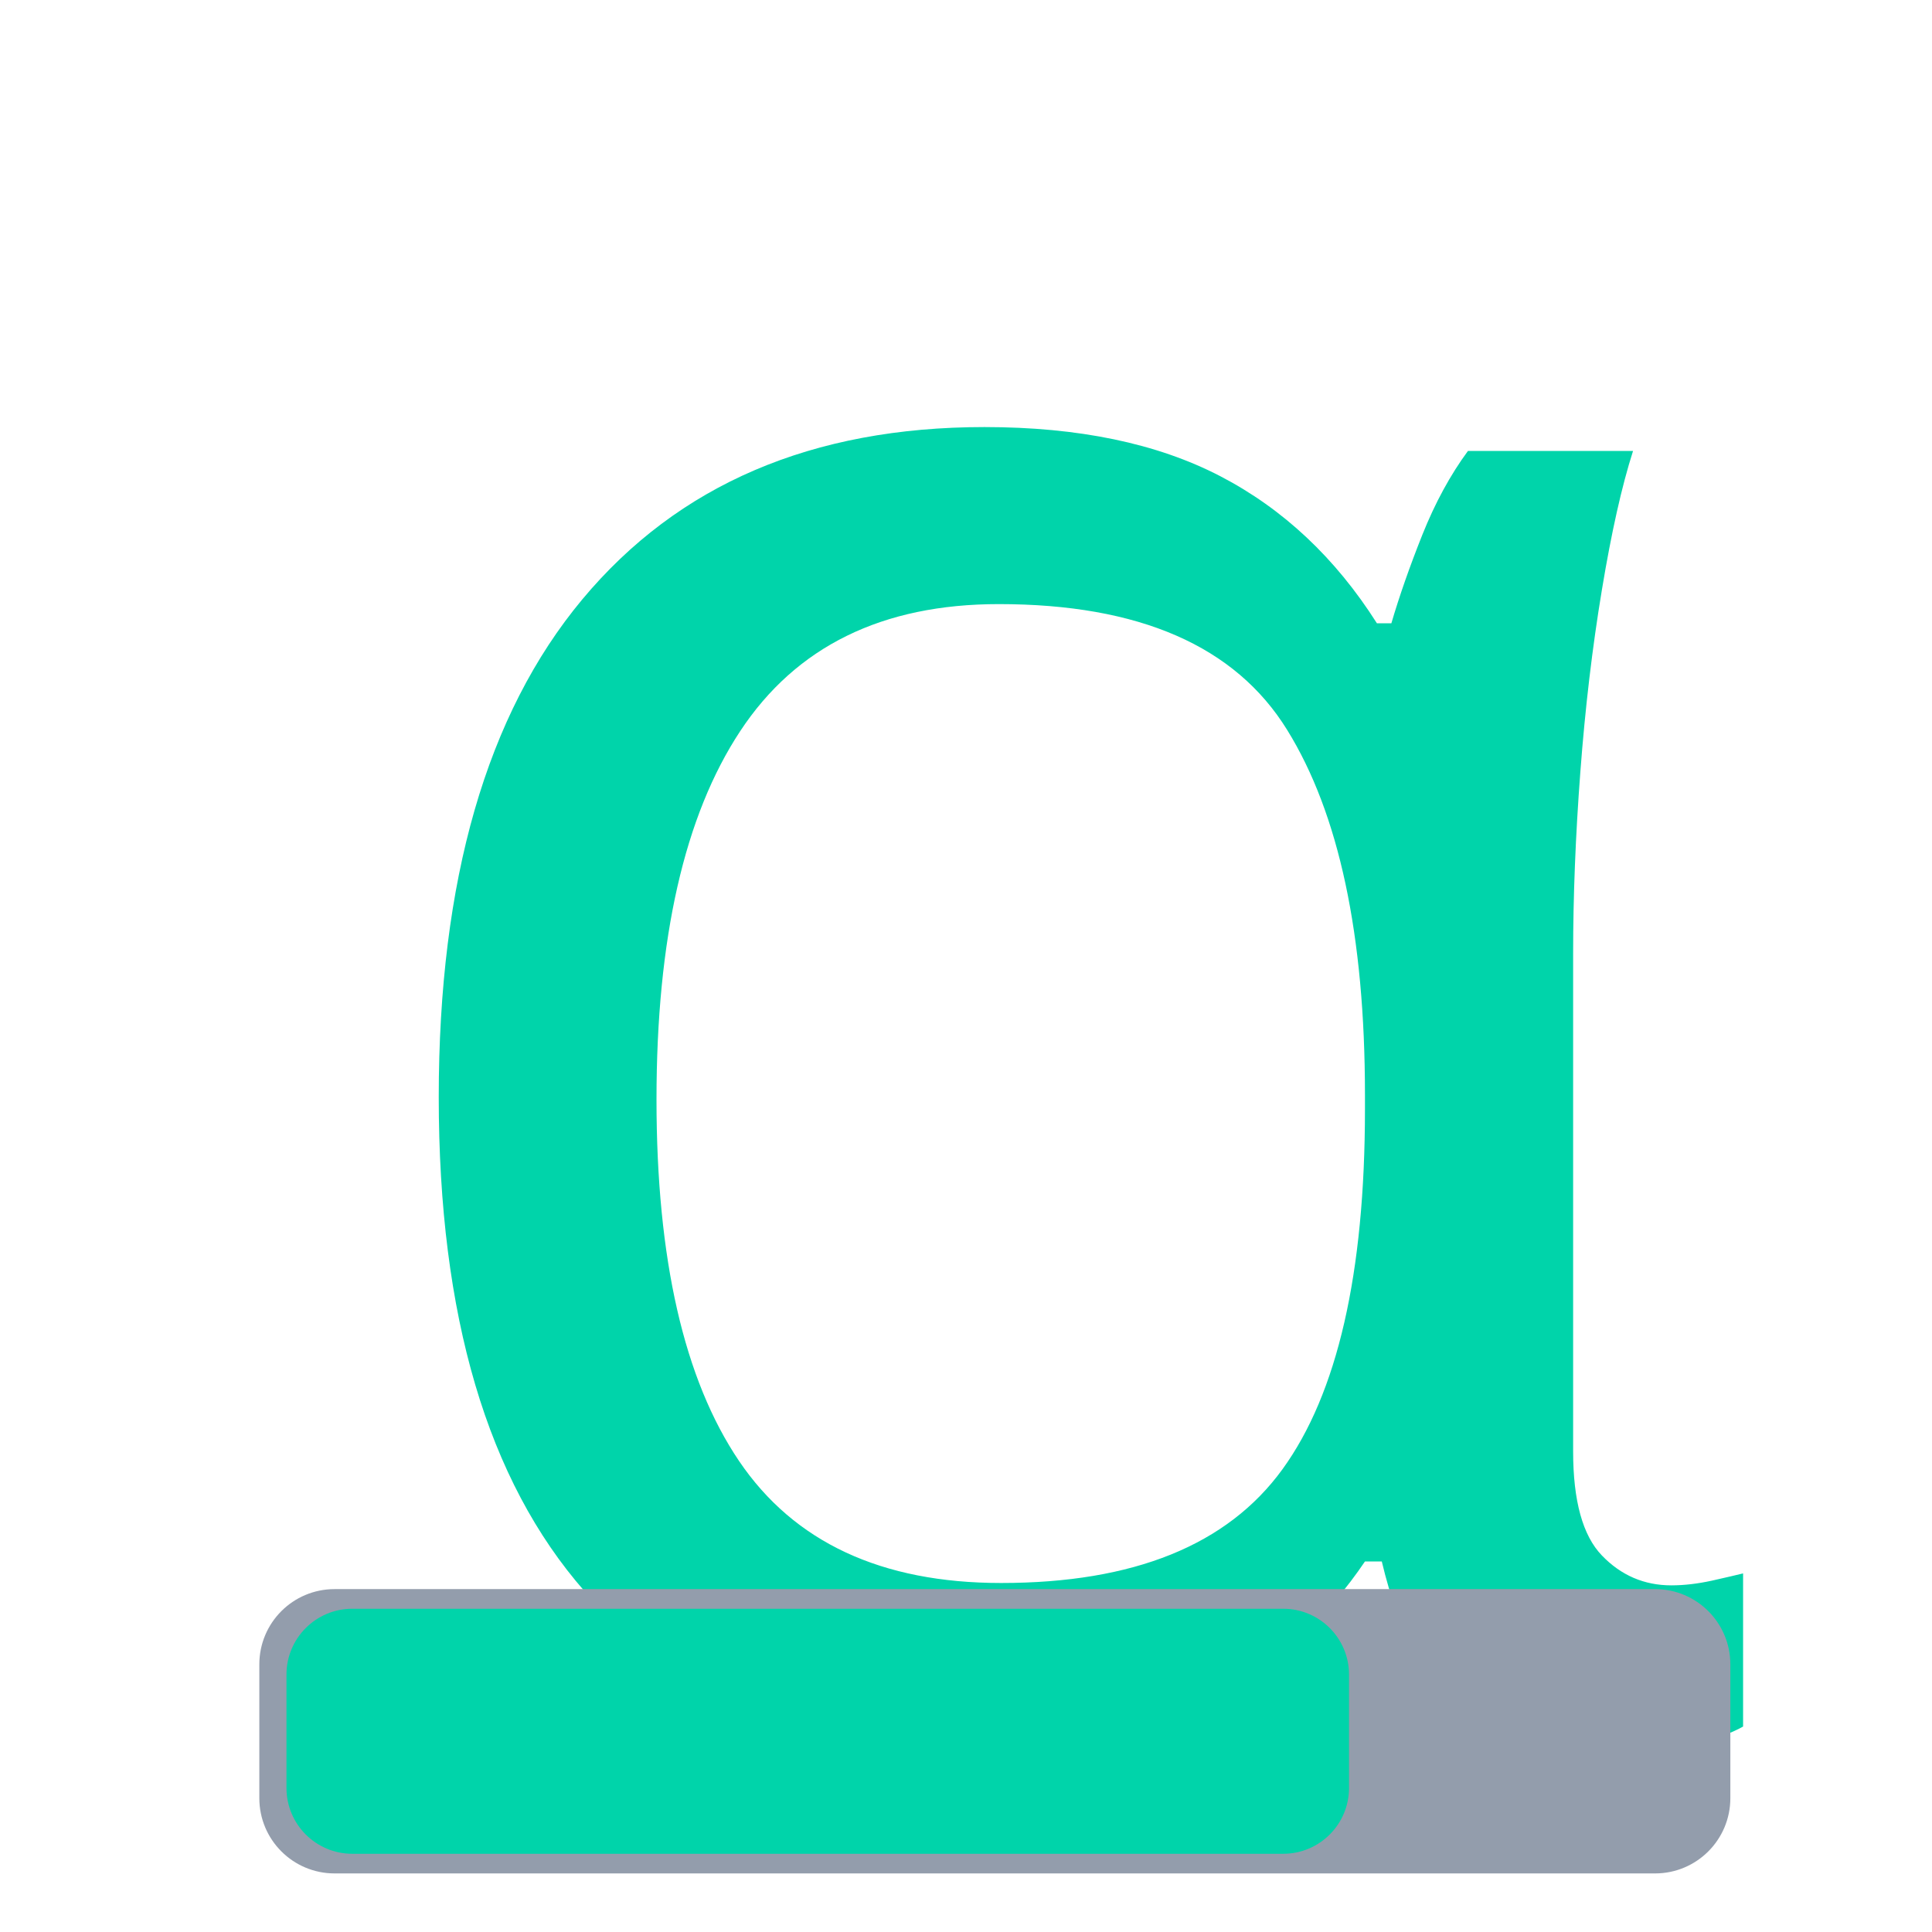
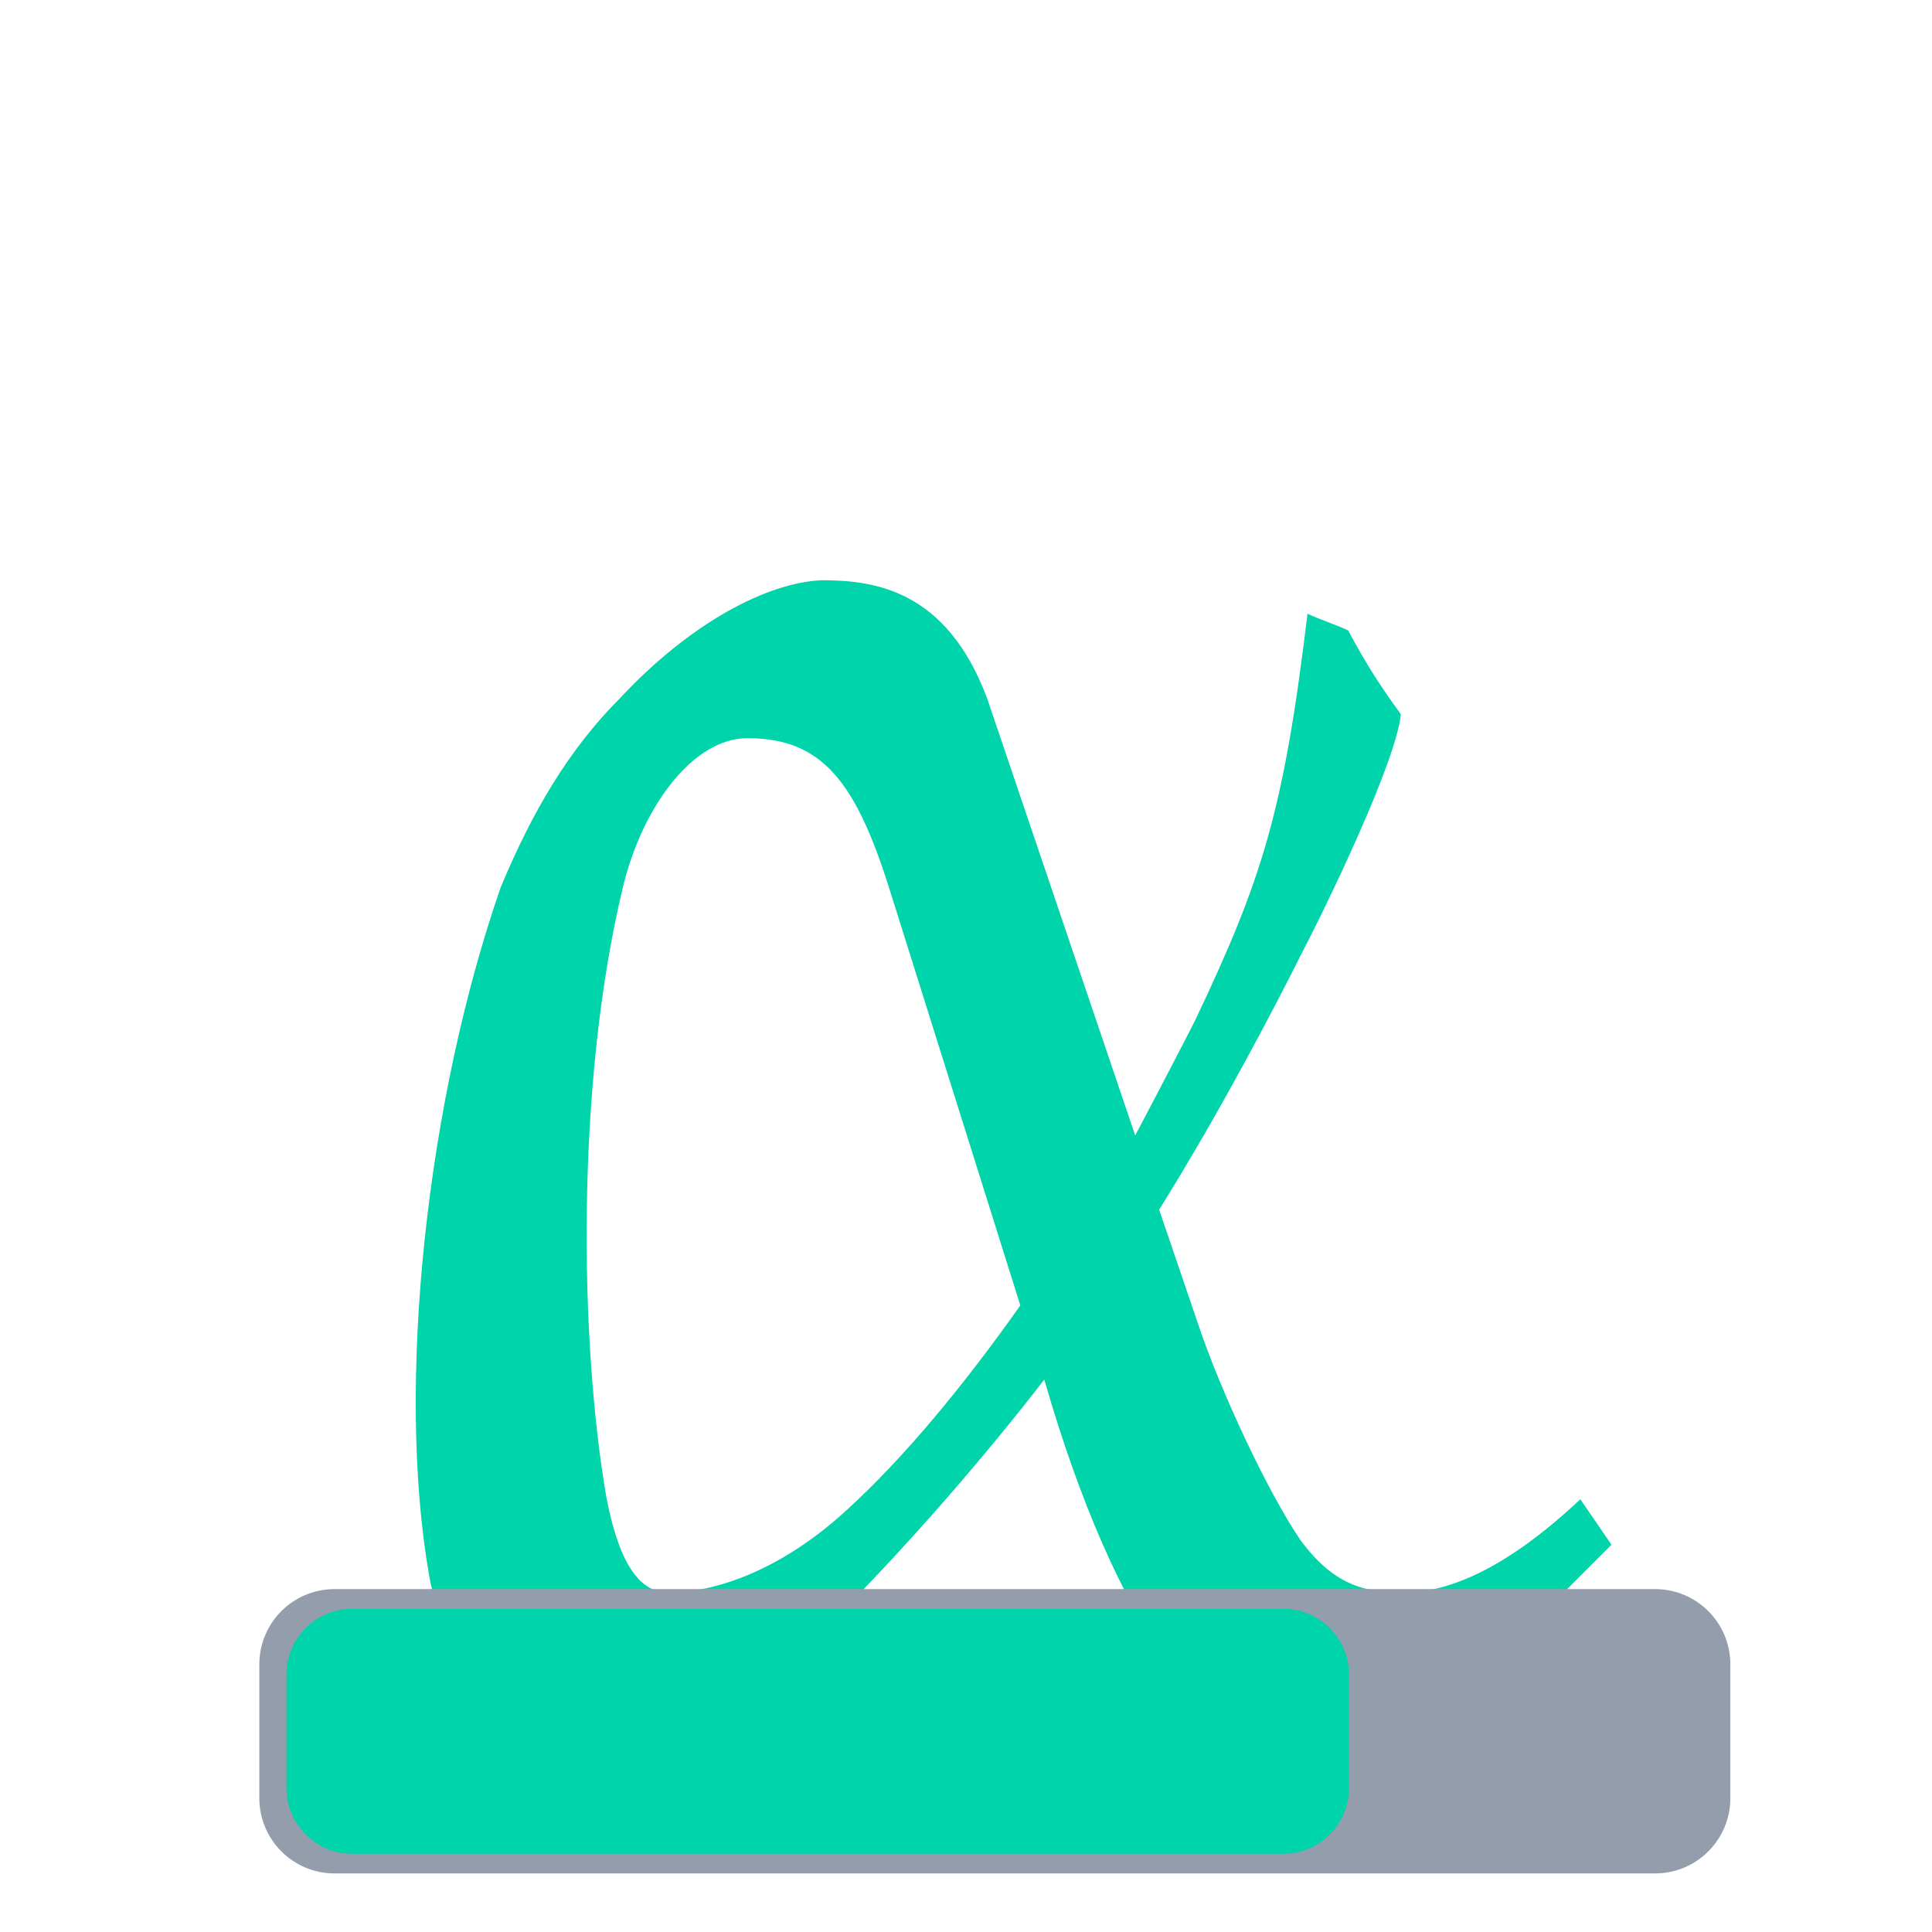
<svg xmlns="http://www.w3.org/2000/svg" version="1.1" id="svg2" width="192" height="192" viewBox="0 0 192 192">
  <defs id="defs6">
    <marker style="overflow:visible" id="Arrow1Lstart" refX="0.0" refY="0.0" orient="auto">
      <path transform="scale(0.8) translate(12.5,0)" style="fill-rule:evenodd;stroke:#000000;stroke-width:1.0pt" d="M 0.0,0.0 L 5.0,-5.0 L -12.5,0.0 L 5.0,5.0 L 0.0,0.0 z " id="path4598" />
    </marker>
  </defs>
-   <text xml:space="preserve" style="font-style:normal;font-weight:normal;font-size:237.844px;line-height:1.25;font-family:sans-serif;letter-spacing:0px;word-spacing:0px;fill:#00d4aa;fill-opacity:1;stroke:none;stroke-width:5.946;" x="30.522" y="172.303" id="text4524-9">
-     <tspan id="tspan4522-0" x="30.522" y="172.303" style="font-style:normal;font-variant:normal;font-weight:normal;font-stretch:normal;font-family:'TeX Gyre Pagella Math';-inkscape-font-specification:'TeX Gyre Pagella Math';fill:#00d4aa;fill-opacity:1;stroke-width:5.946;">α</tspan>
-   </text>
+   <g aria-label="α" style="font-style:normal;font-weight:normal;font-size:237.844px;line-height:1.25;font-family:sans-serif;letter-spacing:0px;word-spacing:0px;fill:#00d4aa;fill-opacity:1;stroke:none;stroke-width:5.946" id="text4524-9">
+     <path d="m 160.147,153.513 -3.092,-4.519 c -7.849,7.373 -13.557,9.276 -17.601,9.276 -3.806,0 -6.897,-0.714 -10.227,-5.233 -3.092,-4.519 -7.849,-14.509 -10.227,-21.644 l -3.806,-11.179 c 5.946,-9.514 11.417,-19.979 14.033,-25.212 2.616,-4.995 9.514,-19.265 9.989,-24.022 -1.903,-2.616 -3.33,-4.757 -5.233,-8.325 -0.951,-0.476 -3.092,-1.189 -4.043,-1.665 -2.378,19.741 -4.519,26.401 -11.179,40.434 -0.714,1.427 -3.806,7.373 -5.946,11.417 L 98.069,69.316 C 94.026,58.613 86.891,57.662 81.658,57.662 76.188,57.9 68.577,61.943 61.679,69.316 56.447,74.549 52.879,80.733 49.787,88.106 42.414,109.274 39.322,137.578 42.652,156.605 c 1.427,7.849 7.135,18.314 12.844,18.314 9.752,0 16.887,-4.757 23.547,-10.227 9.038,-8.562 18.314,-19.265 24.736,-27.59 7.135,24.736 16.887,37.817 26.401,37.817 5.47,0 12.368,-4.043 19.503,-10.941 z m -58.748,-23.784 c -5.708,8.087 -11.654,15.222 -17.125,20.217 -6.66,6.184 -13.319,8.325 -17.838,8.325 -3.092,0 -4.995,-3.33 -6.184,-9.514 -2.616,-15.222 -3.092,-40.909 1.665,-60.65 1.903,-7.849 6.897,-14.746 12.368,-14.746 7.373,0 10.703,4.281 14.033,14.746 z" style="font-style:normal;font-variant:normal;font-weight:normal;font-stretch:normal;font-family:'TeX Gyre Pagella Math';-inkscape-font-specification:'TeX Gyre Pagella Math';fill:#00d4aa;fill-opacity:1;stroke-width:5.946" id="path908" />
+   </g>
  <g id="g1179" transform="matrix(0.7493015,0,0,0.7493015,-284.473,-110.7024)">
    <rect y="159.528" x="8.758" height="16.9" width="16.9" id="rect814" style="opacity:1;fill:#00b488;fill-opacity:1;stroke:#00b488;stroke-width:3.1;stroke-linecap:round;stroke-linejoin:bevel;stroke-miterlimit:4;stroke-dasharray:none;stroke-dashoffset:0;stroke-opacity:1;paint-order:stroke fill markers" />
    <rect y="159.487" x="28.758" height="16.9" width="16.9" id="rect814-3" style="opacity:1;fill:#00b488;fill-opacity:1;stroke:#00b488;stroke-width:3.1;stroke-linecap:round;stroke-linejoin:bevel;stroke-miterlimit:4;stroke-dasharray:none;stroke-dashoffset:0;stroke-opacity:1;paint-order:stroke fill markers" />
    <rect y="159.642" x="48.758" height="16.9" width="16.9" id="rect814-6" style="opacity:1;fill:#00b488;fill-opacity:1;stroke:#00b488;stroke-width:3.1;stroke-linecap:round;stroke-linejoin:bevel;stroke-miterlimit:4;stroke-dasharray:none;stroke-dashoffset:0;stroke-opacity:1;paint-order:stroke fill markers" />
    <rect y="159.528" x="68.758" height="16.9" width="16.9" id="rect814-7" style="opacity:1;fill:#00b488;fill-opacity:1;stroke:#00b488;stroke-width:3.1;stroke-linecap:round;stroke-linejoin:bevel;stroke-miterlimit:4;stroke-dasharray:none;stroke-dashoffset:0;stroke-opacity:1;paint-order:stroke fill markers" />
    <rect y="159.755" x="88.758" height="16.9" width="16.9" id="rect814-5" style="opacity:1;fill:#00b488;fill-opacity:1;stroke:#00b488;stroke-width:3.1;stroke-linecap:round;stroke-linejoin:bevel;stroke-miterlimit:4;stroke-dasharray:none;stroke-dashoffset:0;stroke-opacity:1;paint-order:stroke fill markers" />
    <rect y="159.528" x="108.758" height="16.9" width="16.9" id="rect814-35" style="opacity:1;fill:#00b488;fill-opacity:1;stroke:#00b488;stroke-width:3.1;stroke-linecap:round;stroke-linejoin:bevel;stroke-miterlimit:4;stroke-dasharray:none;stroke-dashoffset:0;stroke-opacity:1;paint-order:stroke fill markers" />
    <rect y="159.528" x="128.758" height="16.9" width="16.9" id="rect814-62" style="opacity:1;fill:#00b488;fill-opacity:1;stroke:#00b488;stroke-width:3.1;stroke-linecap:round;stroke-linejoin:bevel;stroke-miterlimit:4;stroke-dasharray:none;stroke-dashoffset:0;stroke-opacity:1;paint-order:stroke fill markers" />
    <rect y="159.528" x="148.758" height="16.9" width="16.9" id="rect814-9" style="opacity:1;fill:#00b488;fill-opacity:1;stroke:#00b488;stroke-width:3.1;stroke-linecap:round;stroke-linejoin:bevel;stroke-miterlimit:4;stroke-dasharray:none;stroke-dashoffset:0;stroke-opacity:1;paint-order:stroke fill markers" />
    <rect y="159.755" x="168.758" height="16.9" width="16.9" id="rect814-9-1" style="opacity:1;fill:#00b488;fill-opacity:1;stroke:#00b488;stroke-width:3.1;stroke-linecap:round;stroke-linejoin:bevel;stroke-miterlimit:4;stroke-dasharray:none;stroke-dashoffset:0;stroke-opacity:1;paint-order:stroke fill markers" />
    <rect y="139.186" x="8.758" height="16.9" width="16.9" id="rect814-2" style="opacity:1;fill:#00b488;fill-opacity:1;stroke:#00b488;stroke-width:3.1;stroke-linecap:round;stroke-linejoin:bevel;stroke-miterlimit:4;stroke-dasharray:none;stroke-dashoffset:0;stroke-opacity:1;paint-order:stroke fill markers" />
    <rect y="139.145" x="28.758" height="16.9" width="16.9" id="rect814-3-7" style="opacity:1;fill:#00b488;fill-opacity:1;stroke:#00b488;stroke-width:3.1;stroke-linecap:round;stroke-linejoin:bevel;stroke-miterlimit:4;stroke-dasharray:none;stroke-dashoffset:0;stroke-opacity:1;paint-order:stroke fill markers" />
    <rect y="139.3" x="48.758" height="16.9" width="16.9" id="rect814-6-0" style="opacity:1;fill:#00b488;fill-opacity:1;stroke:#00b488;stroke-width:3.1;stroke-linecap:round;stroke-linejoin:bevel;stroke-miterlimit:4;stroke-dasharray:none;stroke-dashoffset:0;stroke-opacity:1;paint-order:stroke fill markers" />
    <rect y="139.186" x="68.758" height="16.9" width="16.9" id="rect814-7-9" style="opacity:1;fill:#00b488;fill-opacity:1;stroke:#00b488;stroke-width:3.1;stroke-linecap:round;stroke-linejoin:bevel;stroke-miterlimit:4;stroke-dasharray:none;stroke-dashoffset:0;stroke-opacity:1;paint-order:stroke fill markers" />
    <rect y="139.413" x="88.758" height="16.9" width="16.9" id="rect814-5-3" style="opacity:1;fill:#00b488;fill-opacity:1;stroke:#00b488;stroke-width:3.1;stroke-linecap:round;stroke-linejoin:bevel;stroke-miterlimit:4;stroke-dasharray:none;stroke-dashoffset:0;stroke-opacity:1;paint-order:stroke fill markers" />
    <rect y="139.186" x="108.758" height="16.9" width="16.9" id="rect814-35-6" style="opacity:1;fill:#00b488;fill-opacity:1;stroke:#00b488;stroke-width:3.1;stroke-linecap:round;stroke-linejoin:bevel;stroke-miterlimit:4;stroke-dasharray:none;stroke-dashoffset:0;stroke-opacity:1;paint-order:stroke fill markers" />
    <rect y="139.186" x="128.758" height="16.9" width="16.9" id="rect814-62-0" style="opacity:1;fill:#00b488;fill-opacity:1;stroke:#00b488;stroke-width:3.1;stroke-linecap:round;stroke-linejoin:bevel;stroke-miterlimit:4;stroke-dasharray:none;stroke-dashoffset:0;stroke-opacity:1;paint-order:stroke fill markers" />
    <rect y="139.186" x="148.758" height="16.9" width="16.9" id="rect814-9-6" style="opacity:1;fill:#00b488;fill-opacity:1;stroke:#00b488;stroke-width:3.1;stroke-linecap:round;stroke-linejoin:bevel;stroke-miterlimit:4;stroke-dasharray:none;stroke-dashoffset:0;stroke-opacity:1;paint-order:stroke fill markers" />
    <rect y="139.413" x="168.758" height="16.9" width="16.9" id="rect814-9-1-2" style="opacity:1;fill:#00b488;fill-opacity:1;stroke:#00b488;stroke-width:3.1;stroke-linecap:round;stroke-linejoin:bevel;stroke-miterlimit:4;stroke-dasharray:none;stroke-dashoffset:0;stroke-opacity:1;paint-order:stroke fill markers" />
    <rect y="118.881" x="8.432" height="16.9" width="16.9" id="rect814-92" style="opacity:1;fill:#00b488;fill-opacity:1;stroke:#00b488;stroke-width:3.1;stroke-linecap:round;stroke-linejoin:bevel;stroke-miterlimit:4;stroke-dasharray:none;stroke-dashoffset:0;stroke-opacity:1;paint-order:stroke fill markers" />
    <rect y="118.84" x="28.432" height="16.9" width="16.9" id="rect814-3-2" style="opacity:1;fill:#00b488;fill-opacity:1;stroke:#00b488;stroke-width:3.1;stroke-linecap:round;stroke-linejoin:bevel;stroke-miterlimit:4;stroke-dasharray:none;stroke-dashoffset:0;stroke-opacity:1;paint-order:stroke fill markers" />
    <rect y="118.995" x="48.432" height="16.9" width="16.9" id="rect814-6-8" style="opacity:1;fill:#00b488;fill-opacity:1;stroke:#00b488;stroke-width:3.1;stroke-linecap:round;stroke-linejoin:bevel;stroke-miterlimit:4;stroke-dasharray:none;stroke-dashoffset:0;stroke-opacity:1;paint-order:stroke fill markers" />
    <rect y="118.881" x="68.432" height="16.9" width="16.9" id="rect814-7-97" style="opacity:1;fill:#00c000;fill-opacity:1;stroke:#00b800;stroke-width:3.1;stroke-linecap:round;stroke-linejoin:bevel;stroke-miterlimit:4;stroke-dasharray:none;stroke-dashoffset:0;stroke-opacity:1;paint-order:stroke fill markers" />
    <rect y="119.108" x="88.432" height="16.9" width="16.9" id="rect814-5-36" style="opacity:1;fill:#00c000;fill-opacity:1;stroke:#00b800;stroke-width:3.1;stroke-linecap:round;stroke-linejoin:bevel;stroke-miterlimit:4;stroke-dasharray:none;stroke-dashoffset:0;stroke-opacity:1;paint-order:stroke fill markers" />
    <rect y="118.881" x="108.432" height="16.9" width="16.9" id="rect814-35-1" style="opacity:1;fill:#00c000;fill-opacity:1;stroke:#00b800;stroke-width:3.1;stroke-linecap:round;stroke-linejoin:bevel;stroke-miterlimit:4;stroke-dasharray:none;stroke-dashoffset:0;stroke-opacity:1;paint-order:stroke fill markers" />
    <rect y="118.881" x="128.432" height="16.9" width="16.9" id="rect814-62-2" style="opacity:1;fill:#00c000;fill-opacity:1;stroke:#00b800;stroke-width:3.1;stroke-linecap:round;stroke-linejoin:bevel;stroke-miterlimit:4;stroke-dasharray:none;stroke-dashoffset:0;stroke-opacity:1;paint-order:stroke fill markers" />
    <rect y="118.881" x="148.432" height="16.9" width="16.9" id="rect814-9-9" style="opacity:1;fill:#00c000;fill-opacity:1;stroke:#00b800;stroke-width:3.1;stroke-linecap:round;stroke-linejoin:bevel;stroke-miterlimit:4;stroke-dasharray:none;stroke-dashoffset:0;stroke-opacity:1;paint-order:stroke fill markers" />
    <rect y="119.108" x="168.432" height="16.9" width="16.9" id="rect814-9-1-3" style="opacity:1;fill:#00c000;fill-opacity:1;stroke:#00b800;stroke-width:3.1;stroke-linecap:round;stroke-linejoin:bevel;stroke-miterlimit:4;stroke-dasharray:none;stroke-dashoffset:0;stroke-opacity:1;paint-order:stroke fill markers" />
    <rect y="98.539" x="8.432" height="16.9" width="16.9" id="rect814-2-1" style="opacity:1;fill:#00b488;fill-opacity:1;stroke:#00b488;stroke-width:3.1;stroke-linecap:round;stroke-linejoin:bevel;stroke-miterlimit:4;stroke-dasharray:none;stroke-dashoffset:0;stroke-opacity:1;paint-order:stroke fill markers" />
    <rect y="98.498" x="28.432" height="16.9" width="16.9" id="rect814-3-7-9" style="opacity:1;fill:#00b488;fill-opacity:1;stroke:#00b488;stroke-width:3.1;stroke-linecap:round;stroke-linejoin:bevel;stroke-miterlimit:4;stroke-dasharray:none;stroke-dashoffset:0;stroke-opacity:1;paint-order:stroke fill markers" />
    <rect y="98.653" x="48.432" height="16.9" width="16.9" id="rect814-6-0-4" style="opacity:1;fill:#00b488;fill-opacity:1;stroke:#00b488;stroke-width:3.1;stroke-linecap:round;stroke-linejoin:bevel;stroke-miterlimit:4;stroke-dasharray:none;stroke-dashoffset:0;stroke-opacity:1;paint-order:stroke fill markers" />
    <rect y="98.539" x="68.432" height="16.9" width="16.9" id="rect814-7-9-7" style="opacity:1;fill:#00c000;fill-opacity:1;stroke:#00b800;stroke-width:3.1;stroke-linecap:round;stroke-linejoin:bevel;stroke-miterlimit:4;stroke-dasharray:none;stroke-dashoffset:0;stroke-opacity:1;paint-order:stroke fill markers" />
    <rect y="98.766" x="88.432" height="16.9" width="16.9" id="rect814-5-3-8" style="opacity:1;fill:#00c000;fill-opacity:1;stroke:#00b800;stroke-width:3.1;stroke-linecap:round;stroke-linejoin:bevel;stroke-miterlimit:4;stroke-dasharray:none;stroke-dashoffset:0;stroke-opacity:1;paint-order:stroke fill markers" />
    <rect y="98.539" x="108.432" height="16.9" width="16.9" id="rect814-35-6-4" style="opacity:1;fill:#00c000;fill-opacity:1;stroke:#00b800;stroke-width:3.1;stroke-linecap:round;stroke-linejoin:bevel;stroke-miterlimit:4;stroke-dasharray:none;stroke-dashoffset:0;stroke-opacity:1;paint-order:stroke fill markers" />
    <rect y="98.539" x="128.432" height="16.9" width="16.9" id="rect814-62-0-5" style="opacity:1;fill:#00c000;fill-opacity:1;stroke:#00b800;stroke-width:3.1;stroke-linecap:round;stroke-linejoin:bevel;stroke-miterlimit:4;stroke-dasharray:none;stroke-dashoffset:0;stroke-opacity:1;paint-order:stroke fill markers" />
    <rect y="98.539" x="148.432" height="16.9" width="16.9" id="rect814-9-6-0" style="opacity:1;fill:#00c000;fill-opacity:1;stroke:#00b800;stroke-width:3.1;stroke-linecap:round;stroke-linejoin:bevel;stroke-miterlimit:4;stroke-dasharray:none;stroke-dashoffset:0;stroke-opacity:1;paint-order:stroke fill markers" />
    <rect y="98.766" x="168.432" height="16.9" width="16.9" id="rect814-9-1-2-3" style="opacity:1;fill:#00c000;fill-opacity:1;stroke:#00b800;stroke-width:3.1;stroke-linecap:round;stroke-linejoin:bevel;stroke-miterlimit:4;stroke-dasharray:none;stroke-dashoffset:0;stroke-opacity:1;paint-order:stroke fill markers" />
    <rect y="78.139" x="8.111" height="16.9" width="16.9" id="rect814-61" style="opacity:1;fill:#00b488;fill-opacity:1;stroke:#00b488;stroke-width:3.1;stroke-linecap:round;stroke-linejoin:bevel;stroke-miterlimit:4;stroke-dasharray:none;stroke-dashoffset:0;stroke-opacity:1;paint-order:stroke fill markers" />
    <rect y="78.098" x="28.111" height="16.9" width="16.9" id="rect814-3-0" style="opacity:1;fill:#00b488;fill-opacity:1;stroke:#00b488;stroke-width:3.1;stroke-linecap:round;stroke-linejoin:bevel;stroke-miterlimit:4;stroke-dasharray:none;stroke-dashoffset:0;stroke-opacity:1;paint-order:stroke fill markers" />
    <rect y="78.253" x="48.111" height="16.9" width="16.9" id="rect814-6-6" style="opacity:1;fill:#00b488;fill-opacity:1;stroke:#00b488;stroke-width:3.1;stroke-linecap:round;stroke-linejoin:bevel;stroke-miterlimit:4;stroke-dasharray:none;stroke-dashoffset:0;stroke-opacity:1;paint-order:stroke fill markers" />
    <rect y="78.139" x="68.111" height="16.9" width="16.9" id="rect814-7-3" style="opacity:1;fill:#00c000;fill-opacity:1;stroke:#00b800;stroke-width:3.1;stroke-linecap:round;stroke-linejoin:bevel;stroke-miterlimit:4;stroke-dasharray:none;stroke-dashoffset:0;stroke-opacity:1;paint-order:stroke fill markers" />
    <rect y="78.366" x="88.111" height="16.9" width="16.9" id="rect814-5-2" style="opacity:1;fill:#00c000;fill-opacity:1;stroke:#00b800;stroke-width:3.1;stroke-linecap:round;stroke-linejoin:bevel;stroke-miterlimit:4;stroke-dasharray:none;stroke-dashoffset:0;stroke-opacity:1;paint-order:stroke fill markers" />
    <rect y="78.139" x="108.111" height="16.9" width="16.9" id="rect814-35-0" style="opacity:1;fill:#44d800;fill-opacity:1;stroke:#44d800;stroke-width:3.1;stroke-linecap:round;stroke-linejoin:bevel;stroke-miterlimit:4;stroke-dasharray:none;stroke-dashoffset:0;stroke-opacity:1;paint-order:stroke fill markers" />
    <rect y="78.139" x="128.111" height="16.9" width="16.9" id="rect814-62-6" style="opacity:1;fill:#44d800;fill-opacity:1;stroke:#44d800;stroke-width:3.1;stroke-linecap:round;stroke-linejoin:bevel;stroke-miterlimit:4;stroke-dasharray:none;stroke-dashoffset:0;stroke-opacity:1;paint-order:stroke fill markers" />
    <rect y="78.139" x="148.111" height="16.9" width="16.9" id="rect814-9-15" style="opacity:1;fill:#44d800;fill-opacity:1;stroke:#44d800;stroke-width:3.1;stroke-linecap:round;stroke-linejoin:bevel;stroke-miterlimit:4;stroke-dasharray:none;stroke-dashoffset:0;stroke-opacity:1;paint-order:stroke fill markers" />
    <rect y="78.366" x="168.111" height="16.9" width="16.9" id="rect814-9-1-5" style="opacity:1;fill:#44d800;fill-opacity:1;stroke:#44d800;stroke-width:3.1;stroke-linecap:round;stroke-linejoin:bevel;stroke-miterlimit:4;stroke-dasharray:none;stroke-dashoffset:0;stroke-opacity:1;paint-order:stroke fill markers" />
    <rect y="57.797" x="8.111" height="16.9" width="16.9" id="rect814-2-4" style="opacity:1;fill:#00b488;fill-opacity:1;stroke:#00b488;stroke-width:3.1;stroke-linecap:round;stroke-linejoin:bevel;stroke-miterlimit:4;stroke-dasharray:none;stroke-dashoffset:0;stroke-opacity:1;paint-order:stroke fill markers" />
    <rect y="57.756" x="28.111" height="16.9" width="16.9" id="rect814-3-7-7" style="opacity:1;fill:#00b488;fill-opacity:1;stroke:#00b488;stroke-width:3.1;stroke-linecap:round;stroke-linejoin:bevel;stroke-miterlimit:4;stroke-dasharray:none;stroke-dashoffset:0;stroke-opacity:1;paint-order:stroke fill markers" />
    <rect y="57.911" x="48.111" height="16.9" width="16.9" id="rect814-6-0-6" style="opacity:1;fill:#00b488;fill-opacity:1;stroke:#00b488;stroke-width:3.1;stroke-linecap:round;stroke-linejoin:bevel;stroke-miterlimit:4;stroke-dasharray:none;stroke-dashoffset:0;stroke-opacity:1;paint-order:stroke fill markers" />
    <rect y="57.797" x="68.111" height="16.9" width="16.9" id="rect814-7-9-5" style="opacity:1;fill:#00c000;fill-opacity:1;stroke:#00b800;stroke-width:3.1;stroke-linecap:round;stroke-linejoin:bevel;stroke-miterlimit:4;stroke-dasharray:none;stroke-dashoffset:0;stroke-opacity:1;paint-order:stroke fill markers" />
    <rect y="58.024" x="88.111" height="16.9" width="16.9" id="rect814-5-3-6" style="opacity:1;fill:#00c000;fill-opacity:1;stroke:#00b800;stroke-width:3.1;stroke-linecap:round;stroke-linejoin:bevel;stroke-miterlimit:4;stroke-dasharray:none;stroke-dashoffset:0;stroke-opacity:1;paint-order:stroke fill markers" />
    <rect y="57.797" x="108.111" height="16.9" width="16.9" id="rect814-35-6-9" style="opacity:1;fill:#44d800;fill-opacity:1;stroke:#44d800;stroke-width:3.1;stroke-linecap:round;stroke-linejoin:bevel;stroke-miterlimit:4;stroke-dasharray:none;stroke-dashoffset:0;stroke-opacity:1;paint-order:stroke fill markers" />
    <rect y="57.797" x="128.111" height="16.9" width="16.9" id="rect814-62-0-3" style="opacity:1;fill:#44d800;fill-opacity:1;stroke:#44d800;stroke-width:3.1;stroke-linecap:round;stroke-linejoin:bevel;stroke-miterlimit:4;stroke-dasharray:none;stroke-dashoffset:0;stroke-opacity:1;paint-order:stroke fill markers" />
    <rect y="57.797" x="148.111" height="16.9" width="16.9" id="rect814-9-6-7" style="opacity:1;fill:#44d800;fill-opacity:1;stroke:#44d800;stroke-width:3.1;stroke-linecap:round;stroke-linejoin:bevel;stroke-miterlimit:4;stroke-dasharray:none;stroke-dashoffset:0;stroke-opacity:1;paint-order:stroke fill markers" />
    <rect y="58.024" x="168.111" height="16.9" width="16.9" id="rect814-9-1-2-4" style="opacity:1;fill:#44d800;fill-opacity:1;stroke:#44d800;stroke-width:3.1;stroke-linecap:round;stroke-linejoin:bevel;stroke-miterlimit:4;stroke-dasharray:none;stroke-dashoffset:0;stroke-opacity:1;paint-order:stroke fill markers" />
    <rect y="37.398" x="7.79" height="16.9" width="16.9" id="rect814-52" style="opacity:1;fill:#00b488;fill-opacity:1;stroke:#00b488;stroke-width:3.1;stroke-linecap:round;stroke-linejoin:bevel;stroke-miterlimit:4;stroke-dasharray:none;stroke-dashoffset:0;stroke-opacity:1;paint-order:stroke fill markers" />
    <rect y="37.356" x="27.79" height="16.9" width="16.9" id="rect814-3-5" style="opacity:1;fill:#00b488;fill-opacity:1;stroke:#00b488;stroke-width:3.1;stroke-linecap:round;stroke-linejoin:bevel;stroke-miterlimit:4;stroke-dasharray:none;stroke-dashoffset:0;stroke-opacity:1;paint-order:stroke fill markers" />
    <rect y="37.511" x="47.79" height="16.9" width="16.9" id="rect814-6-4" style="opacity:1;fill:#00b488;fill-opacity:1;stroke:#00b488;stroke-width:3.1;stroke-linecap:round;stroke-linejoin:bevel;stroke-miterlimit:4;stroke-dasharray:none;stroke-dashoffset:0;stroke-opacity:1;paint-order:stroke fill markers" />
    <rect y="37.398" x="67.79" height="16.9" width="16.9" id="rect814-7-7" style="opacity:1;fill:#00c000;fill-opacity:1;stroke:#00b800;stroke-width:3.1;stroke-linecap:round;stroke-linejoin:bevel;stroke-miterlimit:4;stroke-dasharray:none;stroke-dashoffset:0;stroke-opacity:1;paint-order:stroke fill markers" />
    <rect y="37.624" x="87.79" height="16.9" width="16.9" id="rect814-5-4" style="opacity:1;fill:#00c000;fill-opacity:1;stroke:#00b800;stroke-width:3.1;stroke-linecap:round;stroke-linejoin:bevel;stroke-miterlimit:4;stroke-dasharray:none;stroke-dashoffset:0;stroke-opacity:1;paint-order:stroke fill markers" />
    <rect y="37.398" x="107.79" height="16.9" width="16.9" id="rect814-35-4" style="opacity:1;fill:#44d800;fill-opacity:1;stroke:#44d800;stroke-width:3.1;stroke-linecap:round;stroke-linejoin:bevel;stroke-miterlimit:4;stroke-dasharray:none;stroke-dashoffset:0;stroke-opacity:1;paint-order:stroke fill markers" />
    <rect y="37.398" x="127.79" height="16.9" width="16.9" id="rect814-62-3" style="opacity:1;fill:#44d800;fill-opacity:1;stroke:#44d800;stroke-width:3.1;stroke-linecap:round;stroke-linejoin:bevel;stroke-miterlimit:4;stroke-dasharray:none;stroke-dashoffset:0;stroke-opacity:1;paint-order:stroke fill markers" />
    <rect y="37.398" x="147.79" height="16.9" width="16.9" id="rect814-9-0" style="opacity:1;fill:#80e800;fill-opacity:1;stroke:#80e800;stroke-width:3.1;stroke-linecap:round;stroke-linejoin:bevel;stroke-miterlimit:4;stroke-dasharray:none;stroke-dashoffset:0;stroke-opacity:1;paint-order:stroke fill markers" />
    <rect y="37.624" x="167.79" height="16.9" width="16.9" id="rect814-9-1-7" style="opacity:1;fill:#80e800;fill-opacity:1;stroke:#80e800;stroke-width:3.1;stroke-linecap:round;stroke-linejoin:bevel;stroke-miterlimit:4;stroke-dasharray:none;stroke-dashoffset:0;stroke-opacity:1;paint-order:stroke fill markers" />
    <rect y="17.056" x="7.79" height="16.9" width="16.9" id="rect814-2-8" style="opacity:1;fill:#00b488;fill-opacity:1;stroke:#00b488;stroke-width:3.1;stroke-linecap:round;stroke-linejoin:bevel;stroke-miterlimit:4;stroke-dasharray:none;stroke-dashoffset:0;stroke-opacity:1;paint-order:stroke fill markers" />
    <rect y="17.014" x="27.79" height="16.9" width="16.9" id="rect814-3-7-6" style="opacity:1;fill:#00b488;fill-opacity:1;stroke:#00b488;stroke-width:3.1;stroke-linecap:round;stroke-linejoin:bevel;stroke-miterlimit:4;stroke-dasharray:none;stroke-dashoffset:0;stroke-opacity:1;paint-order:stroke fill markers" />
    <rect y="17.169" x="47.79" height="16.9" width="16.9" id="rect814-6-0-8" style="opacity:1;fill:#00b488;fill-opacity:1;stroke:#00b488;stroke-width:3.1;stroke-linecap:round;stroke-linejoin:bevel;stroke-miterlimit:4;stroke-dasharray:none;stroke-dashoffset:0;stroke-opacity:1;paint-order:stroke fill markers" />
    <rect y="17.056" x="67.79" height="16.9" width="16.9" id="rect814-7-9-8" style="opacity:1;fill:#00c000;fill-opacity:1;stroke:#00b800;stroke-width:3.1;stroke-linecap:round;stroke-linejoin:bevel;stroke-miterlimit:4;stroke-dasharray:none;stroke-dashoffset:0;stroke-opacity:1;paint-order:stroke fill markers" />
    <rect y="17.282" x="87.79" height="16.9" width="16.9" id="rect814-5-3-4" style="opacity:1;fill:#00c000;fill-opacity:1;stroke:#00b800;stroke-width:3.1;stroke-linecap:round;stroke-linejoin:bevel;stroke-miterlimit:4;stroke-dasharray:none;stroke-dashoffset:0;stroke-opacity:1;paint-order:stroke fill markers" />
    <rect y="17.056" x="107.79" height="16.9" width="16.9" id="rect814-35-6-3" style="opacity:1;fill:#44d800;fill-opacity:1;stroke:#44d800;stroke-width:3.1;stroke-linecap:round;stroke-linejoin:bevel;stroke-miterlimit:4;stroke-dasharray:none;stroke-dashoffset:0;stroke-opacity:1;paint-order:stroke fill markers" />
    <rect y="17.056" x="127.79" height="16.9" width="16.9" id="rect814-62-0-1" style="opacity:1;fill:#44d800;fill-opacity:1;stroke:#44d800;stroke-width:3.1;stroke-linecap:round;stroke-linejoin:bevel;stroke-miterlimit:4;stroke-dasharray:none;stroke-dashoffset:0;stroke-opacity:1;paint-order:stroke fill markers" />
    <rect y="17.056" x="147.79" height="16.9" width="16.9" id="rect814-9-6-4" style="opacity:1;fill:#80e800;fill-opacity:1;stroke:#80e800;stroke-width:3.1;stroke-linecap:round;stroke-linejoin:bevel;stroke-miterlimit:4;stroke-dasharray:none;stroke-dashoffset:0;stroke-opacity:1;paint-order:stroke fill markers" />
    <rect y="17.282" x="167.79" height="16.9" width="16.9" id="rect814-9-1-2-9" style="opacity:1;fill:#b8f800;fill-opacity:1;stroke:#b8f800;stroke-width:3.1;stroke-linecap:round;stroke-linejoin:bevel;stroke-miterlimit:4;stroke-dasharray:none;stroke-dashoffset:0;stroke-opacity:1;paint-order:stroke fill markers" />
  </g>
  <g id="g4150" transform="matrix(5.007529,0,0,5.007529,-460.4426,-91.50642)">
    <g id="g4144" transform="translate(1.006728,-25.8873)" />
    <g transform="matrix(0.7218236,0,0,0.7218236,94.74001,23.07465)" id="g4615-6">
      <rect style="fill:#939dac;stroke:#939dac;stroke-width:0.936;stroke-linecap:round;stroke-linejoin:round;stroke-miterlimit:4;stroke-dasharray:none;stroke-opacity:1;paint-order:markers fill stroke" id="rect4596-7" width="39.508" height="6.881" x="3.733" y="37.508" ry="1.6" />
      <rect style="fill:#00d4aa;stroke:none;stroke-width:0.796;stroke-linecap:round;stroke-linejoin:round;stroke-miterlimit:4;stroke-dasharray:none;stroke-opacity:1;paint-order:normal;fill-opacity:1" id="rect4596-3-5" width="29.214" height="6.737" x="4.011" y="37.58" ry="1.81" />
    </g>
  </g>
</svg>
